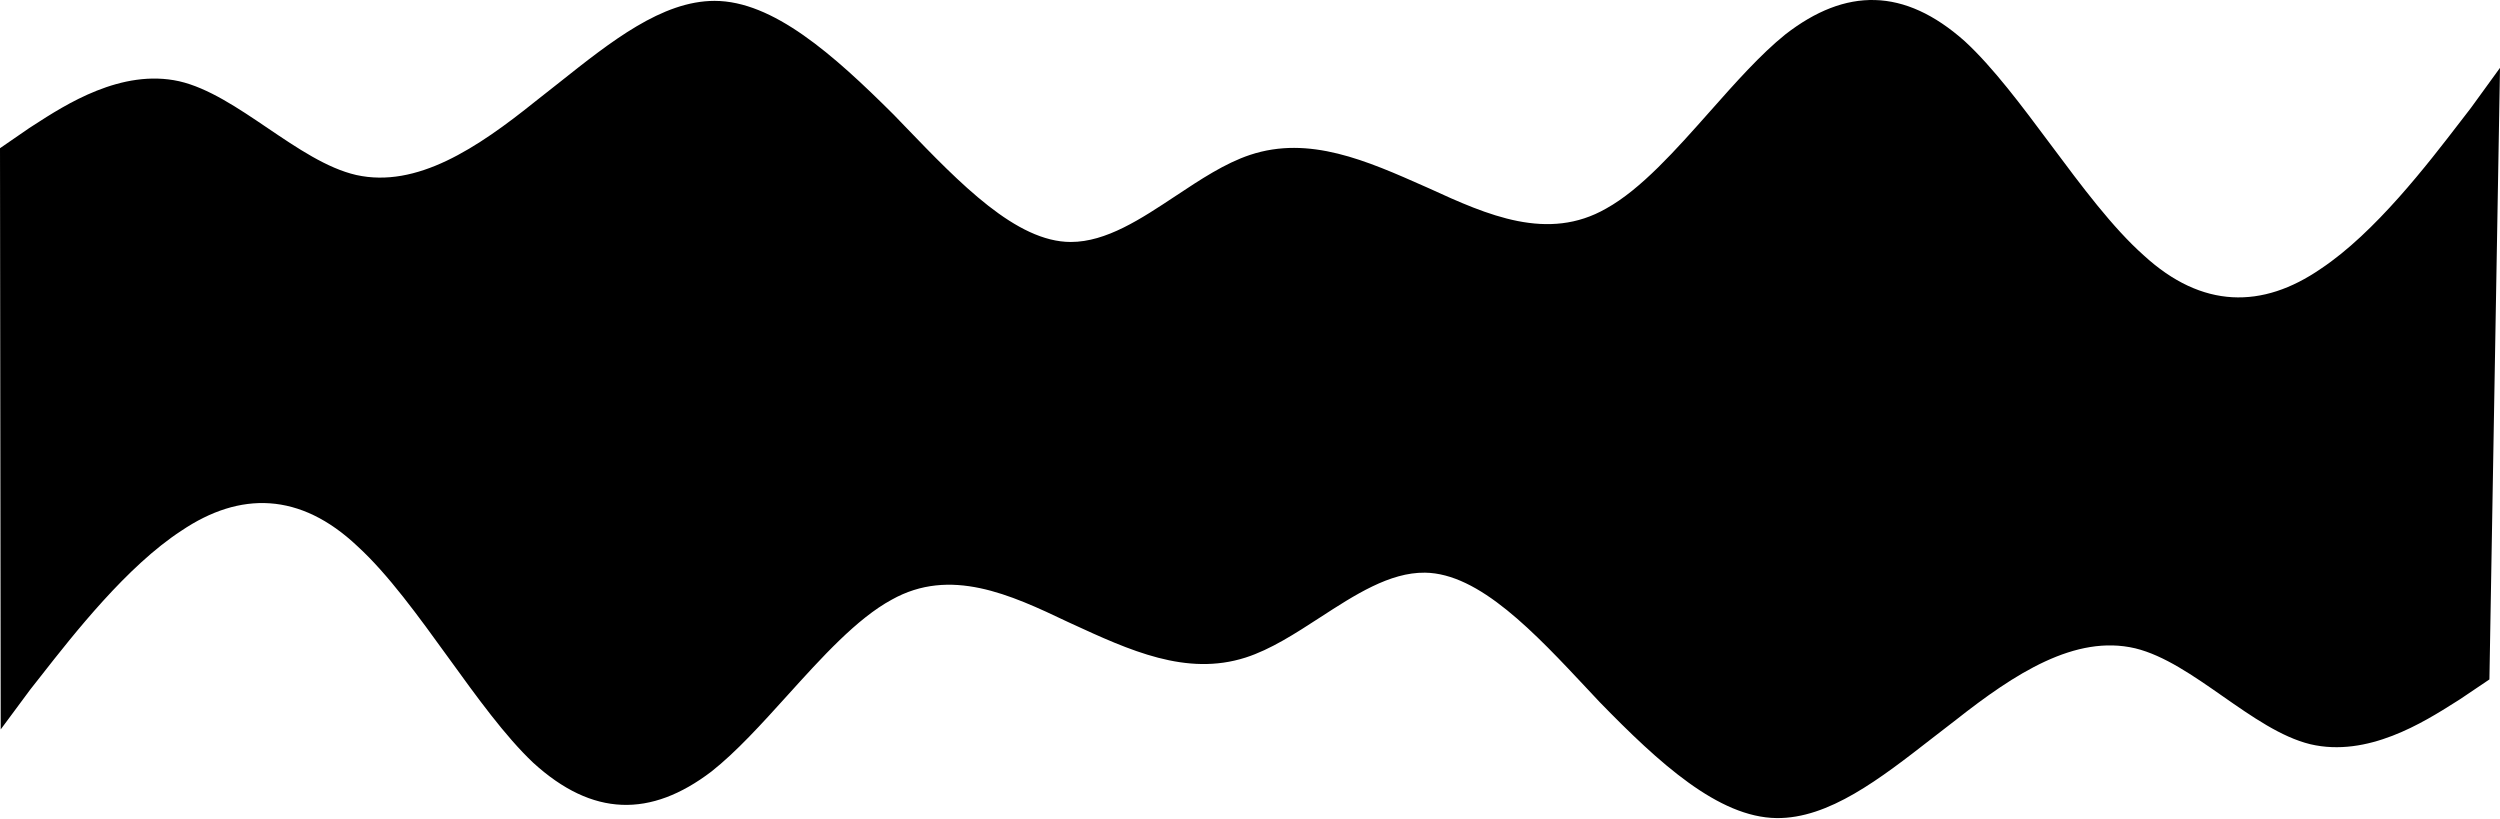
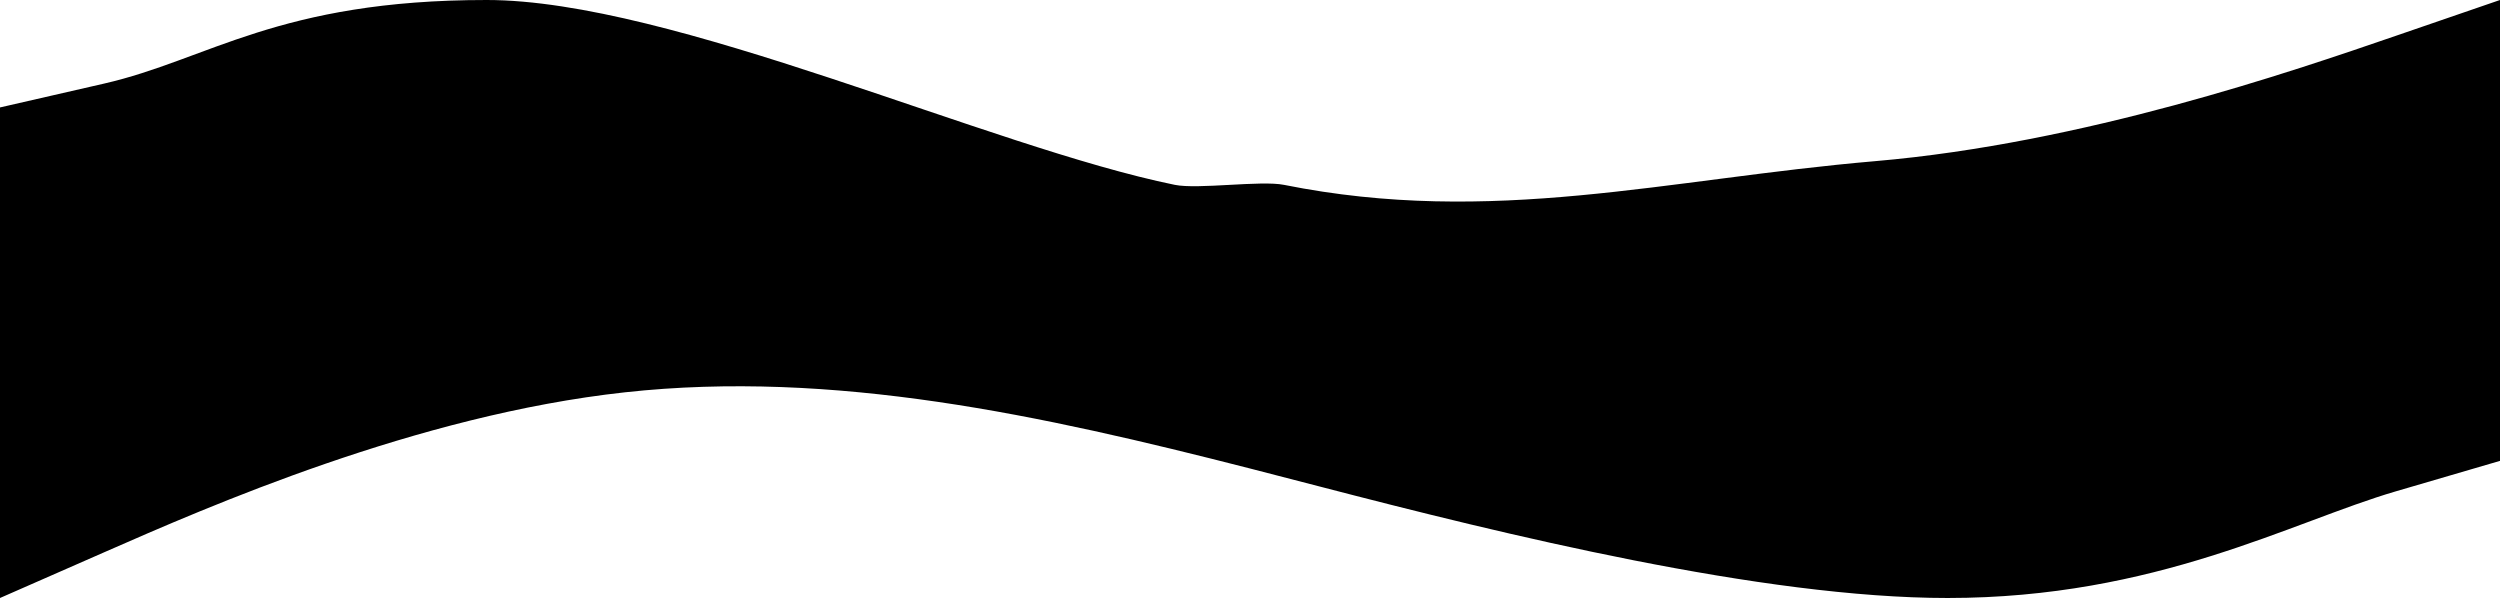
- <svg xmlns="http://www.w3.org/2000/svg" width="2240" height="733" viewBox="0 0 2240 733" fill="none">
-   <path d="M26.133 114.797L0 132.799L0.633 653.558L27.075 617.875C29.986 614.206 33.158 610.159 36.564 605.813C66.27 567.911 113.845 507.212 162.562 475.506C215.01 440.14 268.877 440.798 320.304 489.433C347.661 514.414 374.863 552.047 401.819 589.338C427.368 624.682 452.694 659.72 477.719 683.386C531.004 732.044 583.014 732.679 637.391 691.336C659.706 673.761 682.448 648.607 705.386 623.237L705.387 623.237C736.435 588.896 767.841 554.16 799.03 537.285C851.404 507.919 904.981 532.577 956.699 557.213L959.506 558.505L959.746 558.616C1012.24 582.79 1063.02 606.177 1116.08 589.163C1138.46 581.986 1160.62 567.611 1182.71 553.272C1214.01 532.964 1245.2 512.727 1276.77 513.113C1325.38 513.706 1374.98 566.73 1423.18 618.266C1426.55 621.871 1429.92 625.469 1433.28 629.042C1486.49 683.7 1539.77 732.358 1591.78 732.993C1638.57 733.565 1684.41 697.9 1731.28 661.423L1731.28 661.419C1738.37 655.904 1745.48 650.371 1752.62 644.942C1805.14 603.577 1859.44 568.234 1913.17 580.892C1939.1 587.21 1965.35 605.533 1991.6 623.856L1991.6 623.857C2017.85 642.18 2044.1 660.503 2070.03 666.821C2121.35 678.911 2171.5 647.188 2200.36 628.93L2200.4 628.904C2201.74 628.056 2203.04 627.237 2204.28 626.453L2230.51 608.77L2240 60.793L2213.87 96.796C2211 100.479 2207.88 104.539 2204.54 108.898L2204.48 108.973C2175.09 147.234 2128.03 208.509 2079.47 240.808C2027.2 276.812 1973.07 276.812 1920.8 228.807C1893.01 204.162 1865.22 166.864 1837.68 129.906C1811.58 94.875 1785.7 60.15 1760.27 36.791C1706.13 -11.213 1653.87 -11.213 1599.73 30.79C1577.53 48.637 1554.98 74.067 1532.24 99.715L1532.24 99.716C1501.46 134.432 1470.33 169.549 1439.2 186.804C1386.93 216.806 1332.8 192.804 1280.53 168.802C1279.51 168.347 1278.48 167.892 1277.45 167.437C1224.42 143.905 1173.11 121.139 1120 138.8C1097.6 146.249 1075.51 160.893 1053.49 175.501L1053.48 175.502C1022.29 196.191 991.197 216.806 959.467 216.806C910.617 216.806 860.138 164.392 811.075 113.448L811.075 113.448C807.643 109.884 804.217 106.327 800.8 102.796C746.667 48.792 692.533 0.788 640.267 0.788C593.244 0.788 547.629 37.01 500.976 74.056L500.971 74.06C493.918 79.66 486.842 85.28 479.733 90.795C427.467 132.799 373.333 168.802 319.2 156.801C293.067 150.801 266.467 132.799 239.867 114.797C213.267 96.796 186.667 78.794 160.533 72.794C108.828 61.331 58.825 93.663 30.045 112.273C28.693 113.147 27.389 113.99 26.133 114.797Z" fill="black" />
+ <svg xmlns="http://www.w3.org/2000/svg" width="2245" height="537" viewBox="0 0 2245 537" fill="none">
+   <path d="M2151.46 32.162L2245 0L2245 413.857L2151.46 441.222C2057.92 468.587 1936.08 537 1749 537C1582.7 537 1351.16 480.074 1184.86 436.83C1164.07 431.425 1143.29 426.019 1122.5 420.698C935.417 372.809 748.333 331.762 561.25 352.286C374.167 372.809 187.083 454.905 93.542 495.952L0 537V96.486L93.542 75.045C187.083 53.603 249.917 0 437 0C603.296 0 888.704 132.117 1055 166C1075.79 170.235 1132.21 161.831 1153 166C1340.08 203.522 1496.67 160.81 1683.75 144.729C1870.83 128.648 2057.92 64.324 2151.46 32.162Z" fill="black" />
</svg>
